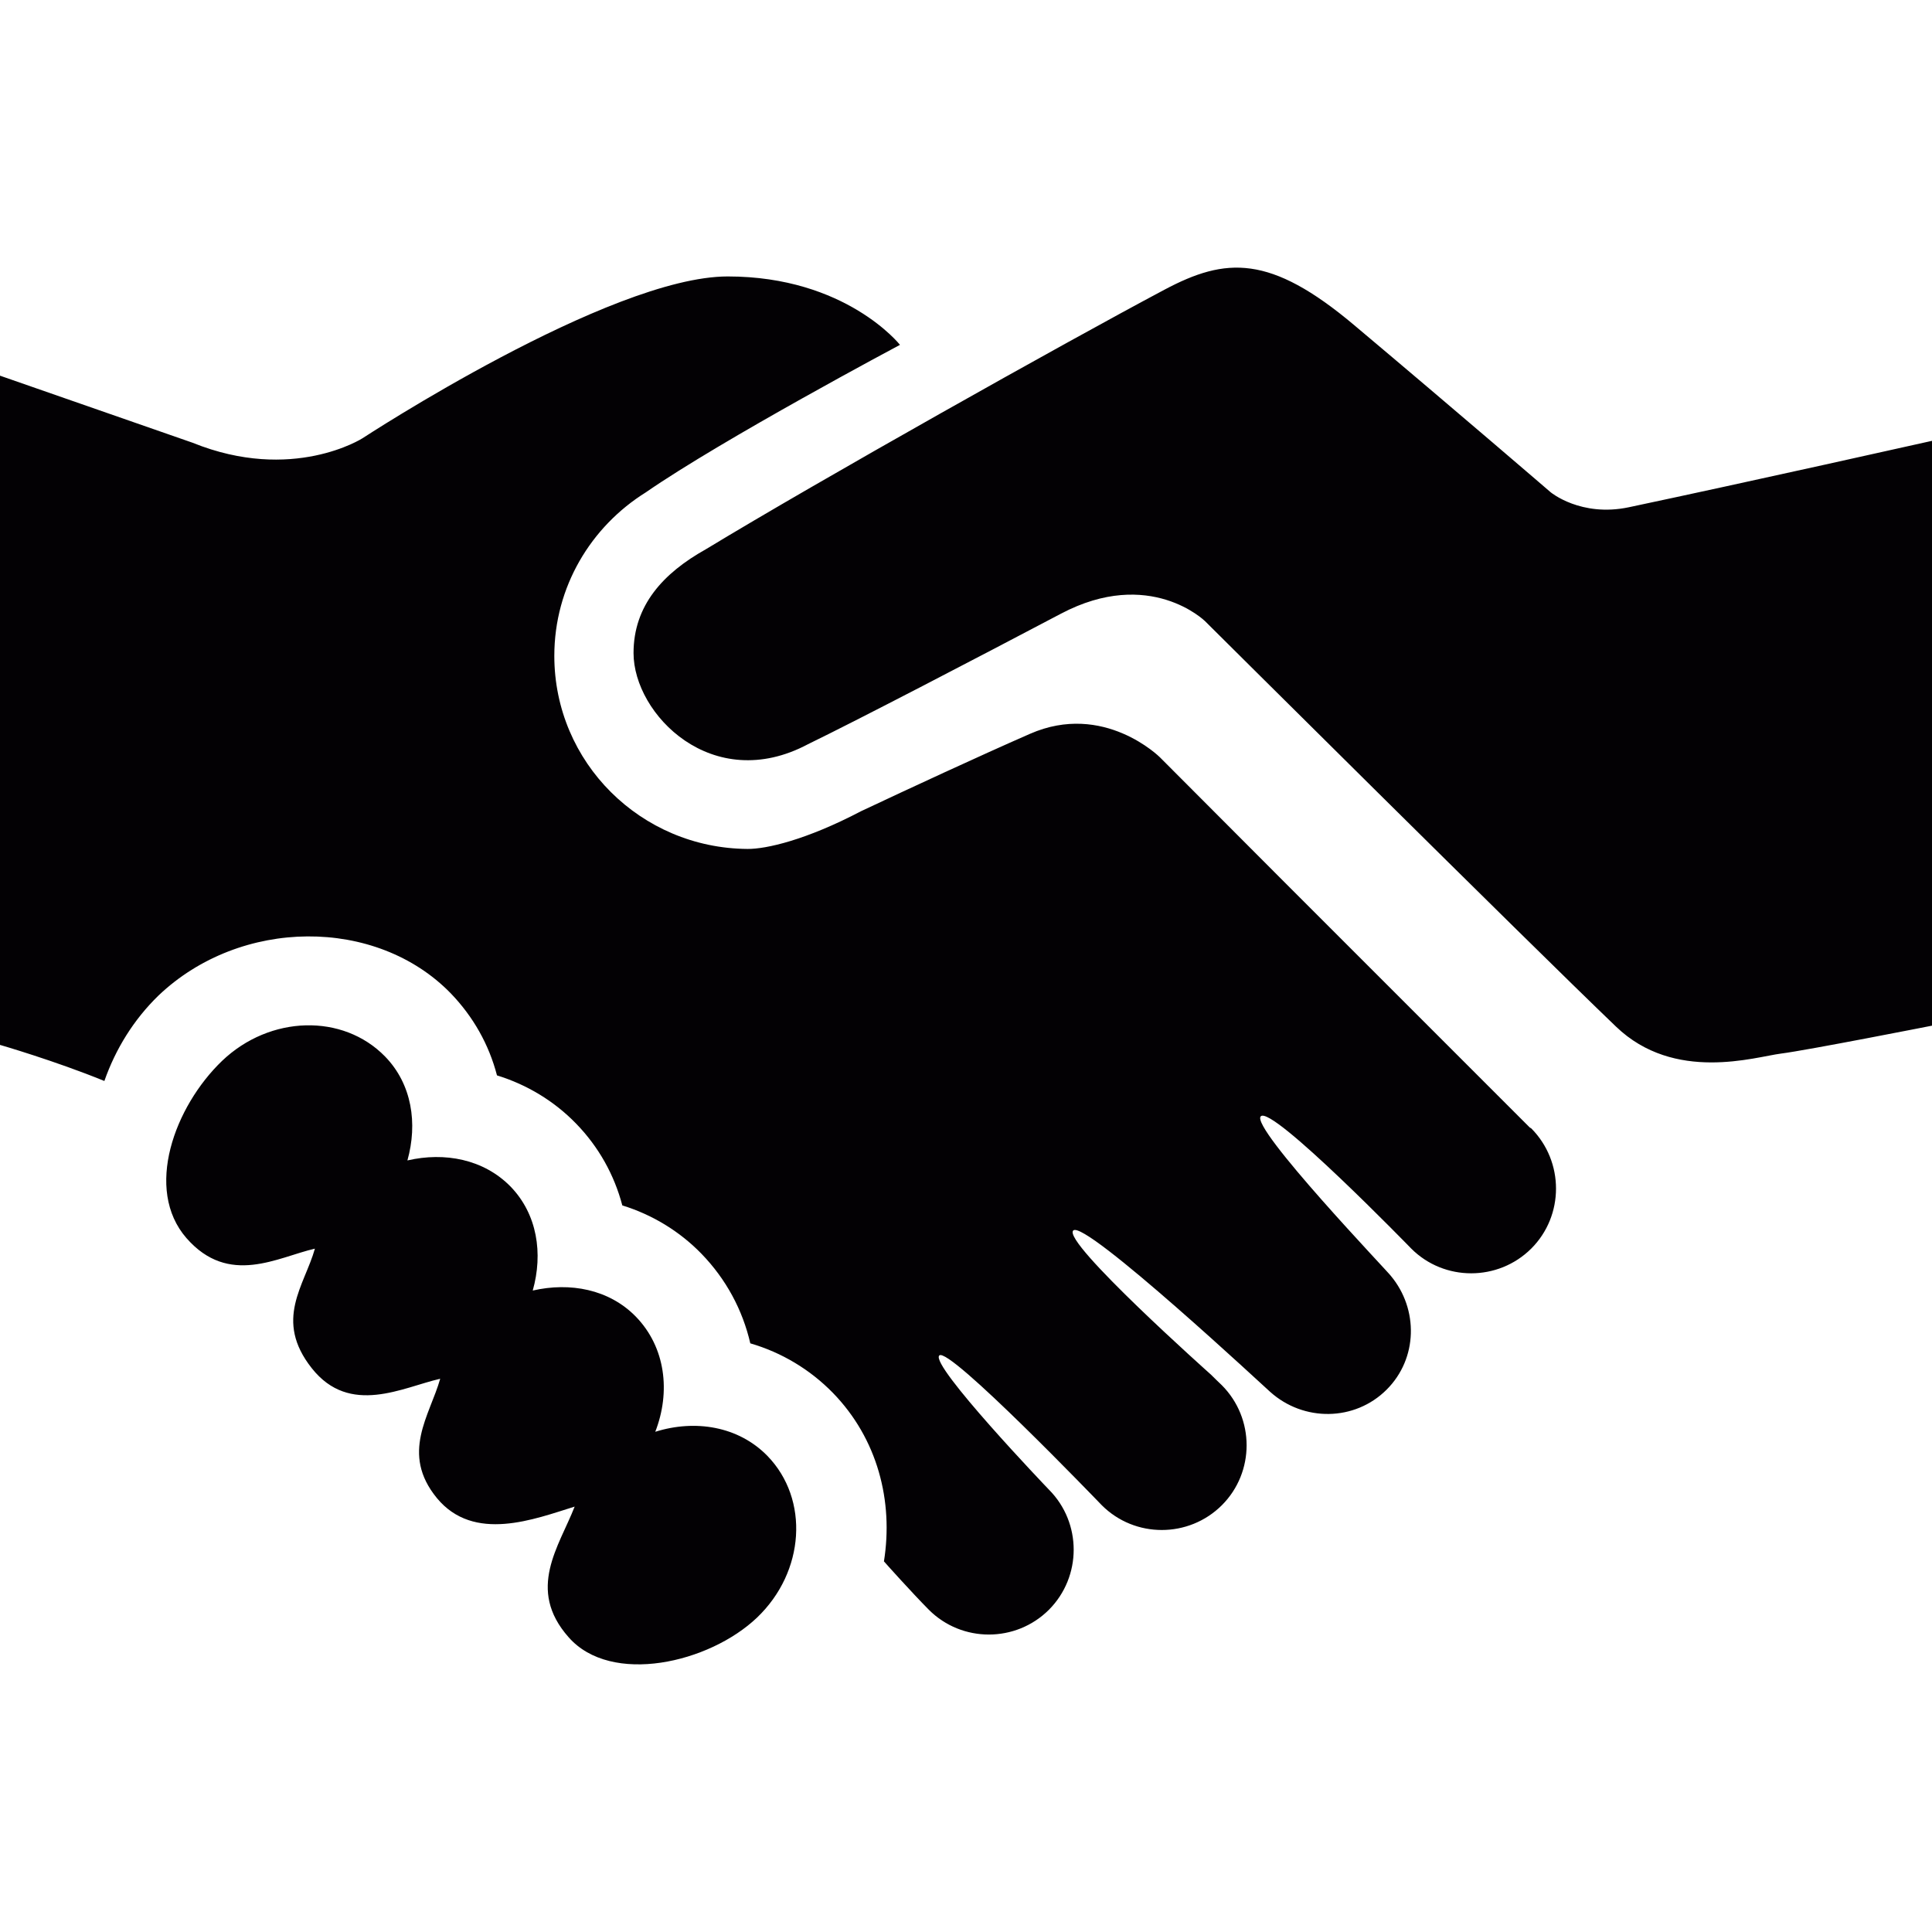
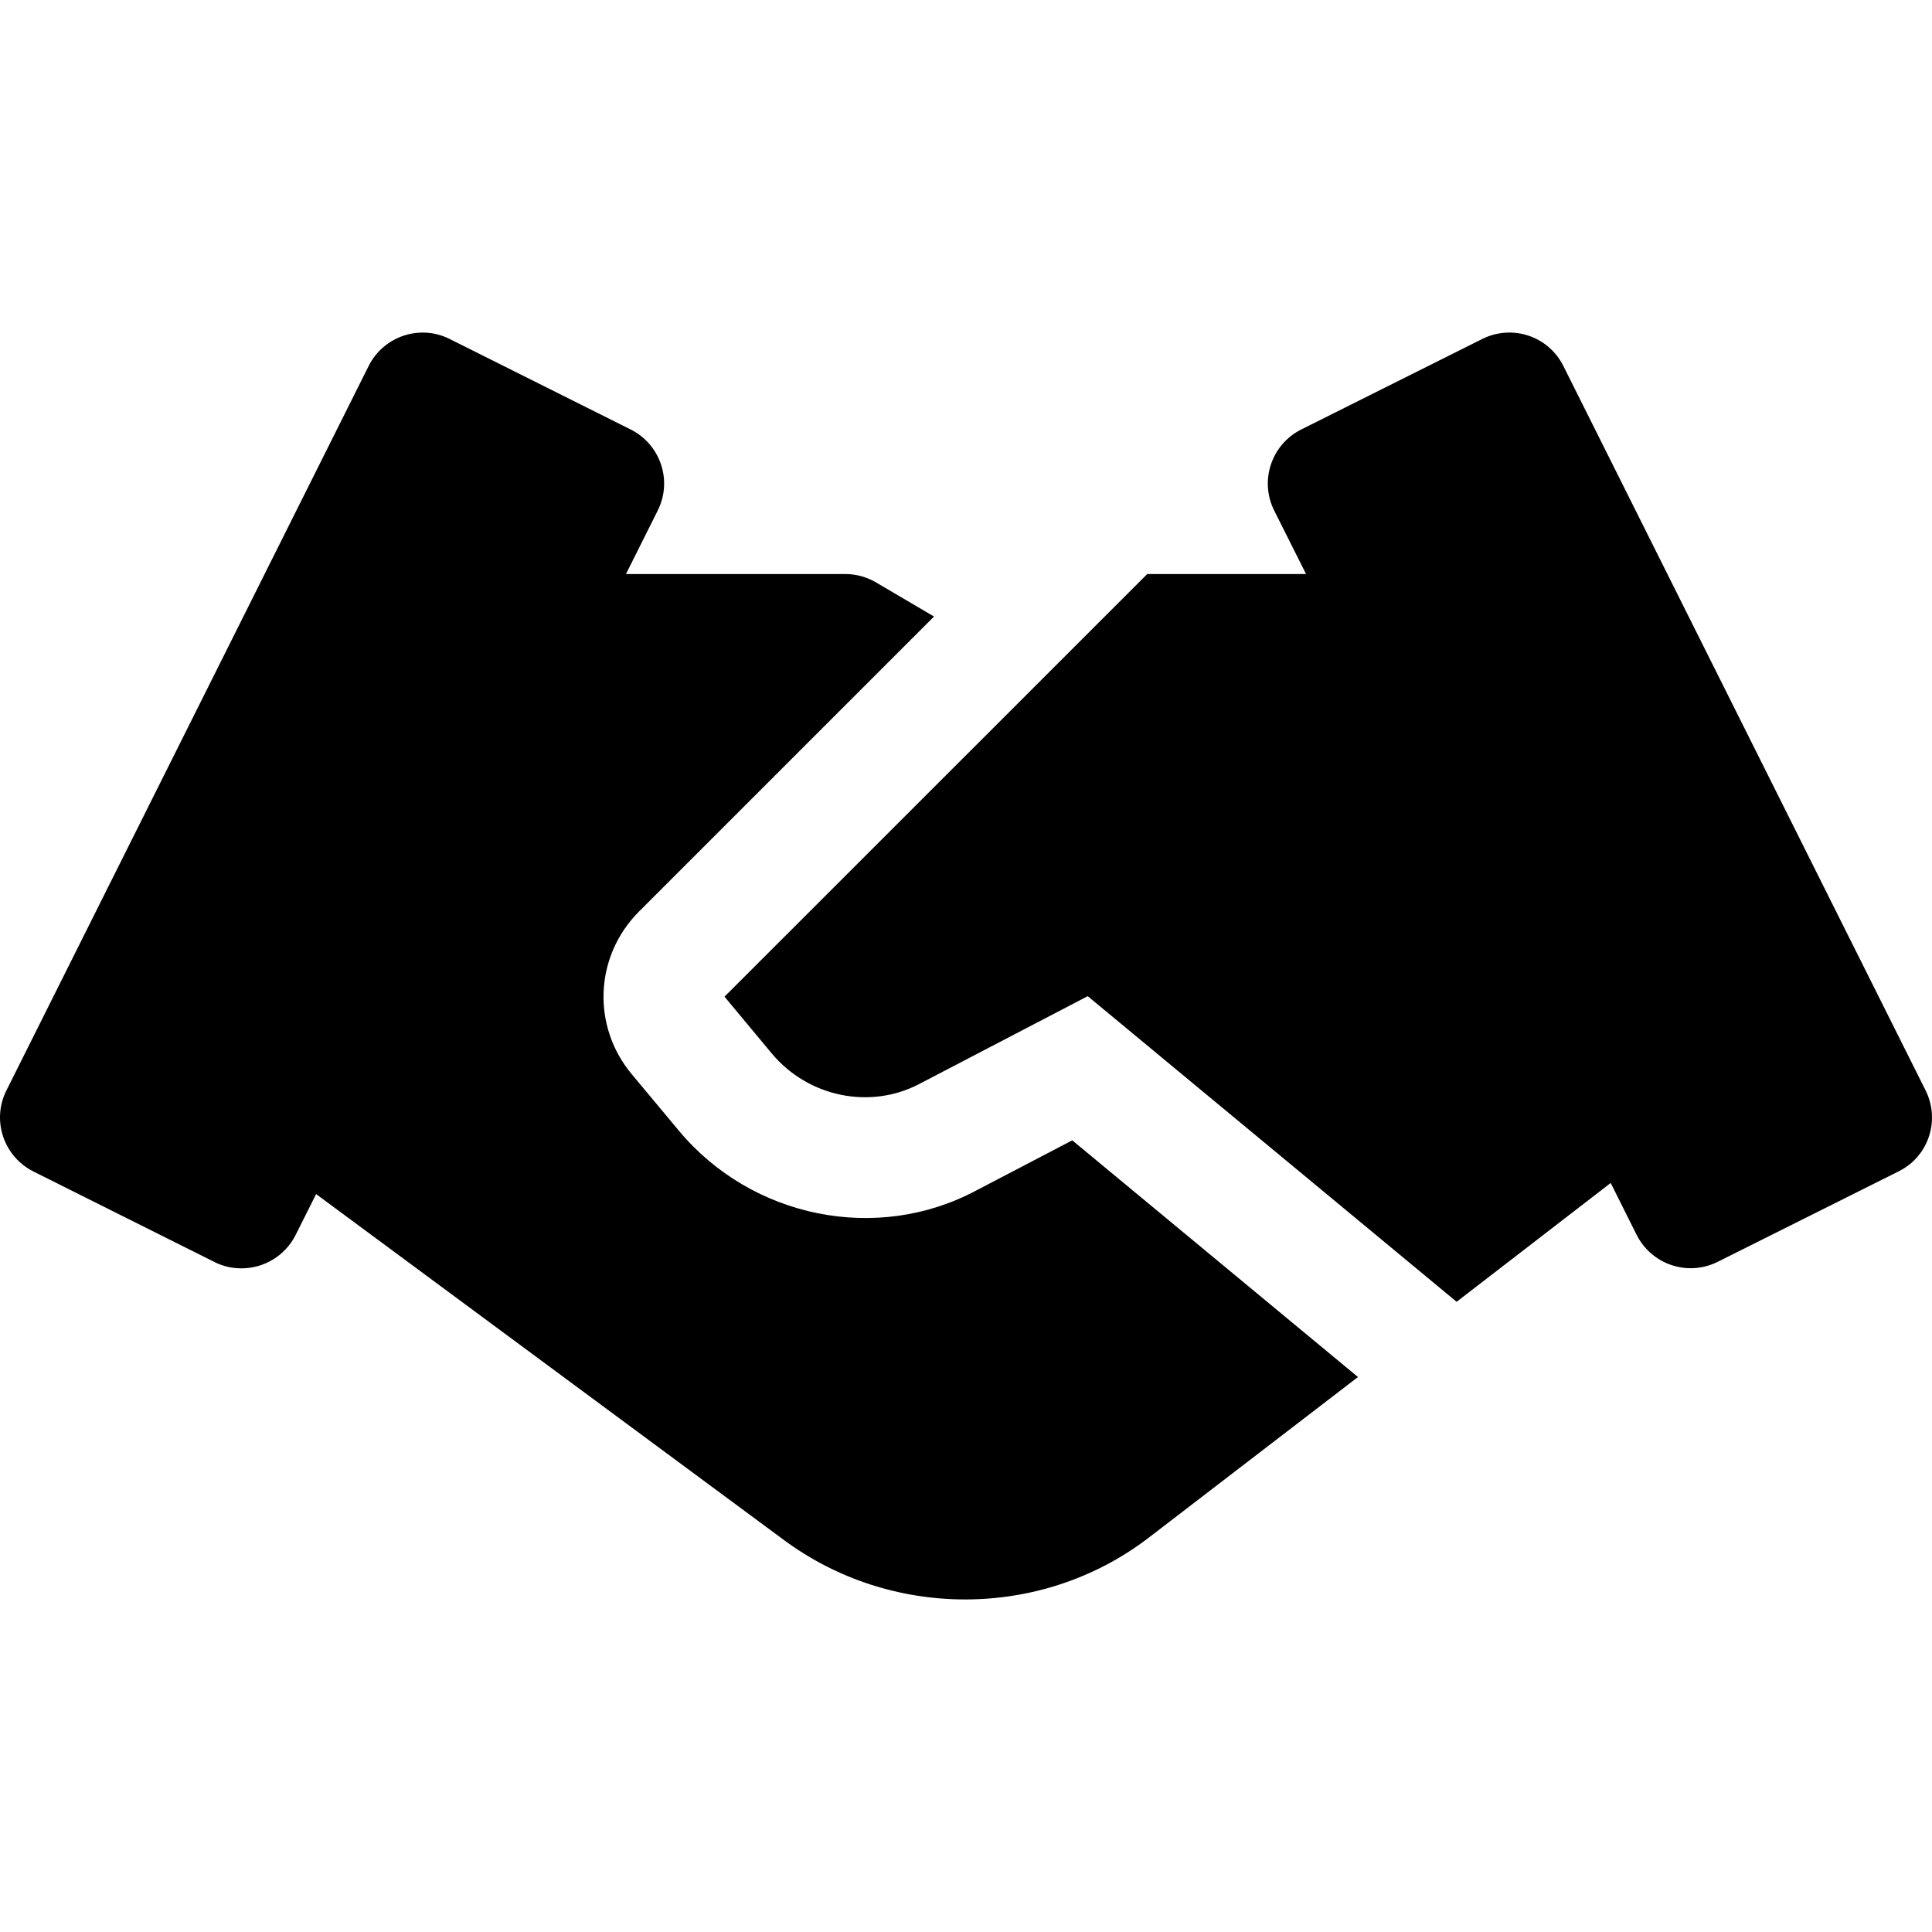
- <svg xmlns="http://www.w3.org/2000/svg" version="1.1" id="Capa_1" x="0px" y="0px" viewBox="0 0 495.622 495.622" style="enable-background:new 0 0 495.622 495.622;" xml:space="preserve">
+ <svg xmlns="http://www.w3.org/2000/svg" version="1.1" id="Capa_1" x="0px" y="0px" viewBox="0 0 511.996 511.996" style="enable-background:new 0 0 511.996 511.996;" xml:space="preserve">
  <g>
-     <path style="fill:#030104;" d="M495.622,113.089v150.03c0,0-32.11,6.326-38.725,7.158c-6.594,0.83-27.316,7.521-42.334-6.914   c-23.16-22.197-105.447-104.03-105.447-104.03s-14.188-13.922-36.969-1.89c-20.912,11.022-51.911,27.175-64.859,33.465   c-24.477,13.028-44.764-7.642-44.764-23.387c0-12.213,7.621-20.502,18.515-26.598c29.524-17.898,91.752-52.827,117.67-66.598   c15.754-8.379,27.105-9.097,48.734,9.124c26.638,22.403,50.344,42.824,50.344,42.824s7.732,6.453,20.063,3.854   C448.13,123.725,495.622,113.089,495.622,113.089z M168.098,367.3c3.985-10.238,2.653-21.689-4.987-29.545   c-6.865-7.027-16.888-8.879-26.445-6.689c2.673-9.479,1.197-19.568-5.705-26.688c-6.886-7.009-16.89-8.898-26.446-6.688   c2.653-9.465,1.181-19.553-5.725-26.652c-10.814-11.092-29.519-10.616-41.807,1.097c-12.223,11.729-20.053,32.979-9.144,45.487   c10.891,12.445,23.405,4.873,32.945,2.699c-2.654,9.465-10.606,18.269-0.813,30.658c9.784,12.395,23.404,4.875,32.954,2.721   c-2.663,9.429-10.268,19.117-0.851,30.604c9.502,11.522,25.065,5.383,35.344,2.19c-3.967,10.199-12.458,21.193-1.549,33.513   c10.892,12.409,36.063,6.668,48.358-5.063c12.262-11.729,13.439-30.318,2.654-41.445   C189.435,365.865,178.335,364.089,168.098,367.3z M392.442,289.246c-88.88-88.881-47.075-47.058-94.906-94.992   c0,0-14.375-14.311-33.321-5.998c-13.3,5.828-30.423,13.771-43.307,19.835c-14.158,7.424-24.347,9.722-29.131,9.69   c-27.37-0.179-49.576-22.178-49.576-49.521c0-17.738,9.417-33.181,23.462-41.947c19.75-13.667,65.21-37.847,65.21-37.847   s-13.849-17.549-44.187-17.549c-30.329,0-93.695,41.512-93.695,41.512s-17.976,11.514-43.601,1.143L0,96.373V268.05   c0,0,14.103,4.082,26.775,9.258c2.862-8.162,7.48-15.699,13.886-21.924c21.023-20.024,55.869-20.232,74.996-0.537   c5.762,5.987,9.783,13.129,11.835,21.024c7.707,2.379,14.688,6.593,20.298,12.373c5.779,5.947,9.785,13.129,11.854,20.984   c7.698,2.381,14.669,6.611,20.298,12.395c6.339,6.537,10.562,14.433,12.534,22.988c8.047,2.344,15.319,6.705,21.176,12.693   c11.495,11.807,15.575,27.826,13.103,43.278c0.02,0,0.058,0,0.076,0.035c0.188,0.246,7.122,7.976,11.446,12.336   c8.474,8.482,22.311,8.482,30.811,0c8.444-8.479,8.481-22.289,0-30.811c-0.304-0.303-30.572-31.963-28.136-34.418   c2.418-2.438,40.981,37.688,41.699,38.422c8.463,8.465,22.291,8.465,30.792,0c8.481-8.479,8.463-22.289,0-30.791   c-0.416-0.396-2.152-2.059-2.796-2.721c0,0-38.234-34.06-35.324-36.97c2.946-2.928,50.438,41.392,50.515,41.392   c8.537,7.688,21.687,7.631,29.9-0.586c7.991-7.99,8.162-20.629,1.078-29.146c-0.15-0.453-36.194-38.121-33.381-40.955   c2.854-2.871,38.519,33.853,38.594,33.929c8.444,8.463,22.291,8.463,30.792,0c8.463-8.464,8.463-22.291,0-30.83   C392.706,289.396,392.555,289.32,392.442,289.246z" />
+     <g>
+       <path d="M284.161,302.202l-25.504,13.312c-26.208,13.984-59.392,7.328-78.752-15.872l-12.544-15.04    c-10.624-12.8-9.76-31.328,2.016-43.072l78.144-78.144l-15.392-9.056c-2.464-1.44-5.28-2.208-8.128-2.208h-58.112l8.416-16.832    c3.968-7.904,0.736-17.504-7.168-21.472l-48-24c-7.872-3.936-17.472-0.736-21.44,7.168l-96,192    c-3.968,7.904-0.736,17.504,7.168,21.472l48,24c2.272,1.152,4.704,1.664,7.136,1.664c5.888,0,11.52-3.264,14.336-8.832    l5.44-10.848l124.064,91.744c14.176,10.464,31.072,15.68,47.936,15.68c17.152,0,34.24-5.408,48.416-16.192l55.68-42.752    L284.161,302.202z" />
+     </g>
+   </g>
+   <g>
+     <g>
+       <path d="M510.305,288.986l-96-192c-3.968-7.936-13.536-11.104-21.472-7.168l-48,24c-7.904,3.968-11.104,13.568-7.168,21.472    l8.448,16.832h-42.08l-112.032,112l12.512,15.04c9.664,11.584,26.144,14.976,39.232,8.032l44.512-23.2l97.76,80.992l40.832-31.488    l6.88,13.76c2.816,5.6,8.48,8.832,14.304,8.832c2.4,0,4.832-0.544,7.168-1.696l48-24    C511.073,306.49,514.241,296.89,510.305,288.986z" />
+     </g>
  </g>
  <g>
</g>
  <g>
</g>
  <g>
</g>
  <g>
</g>
  <g>
</g>
  <g>
</g>
  <g>
</g>
  <g>
</g>
  <g>
</g>
  <g>
</g>
  <g>
</g>
  <g>
</g>
  <g>
</g>
  <g>
</g>
  <g>
</g>
</svg>
